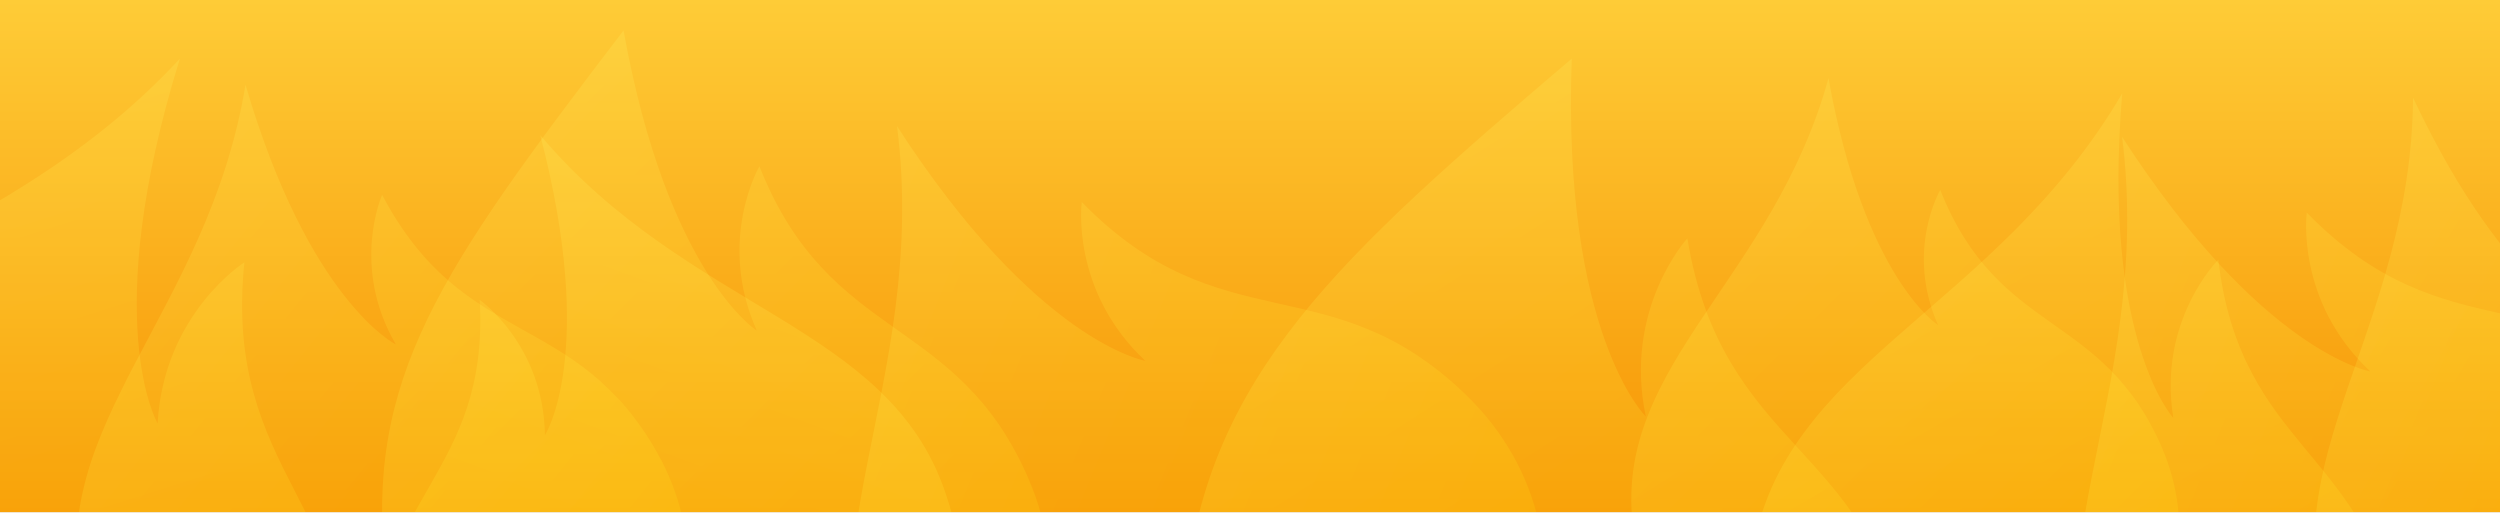
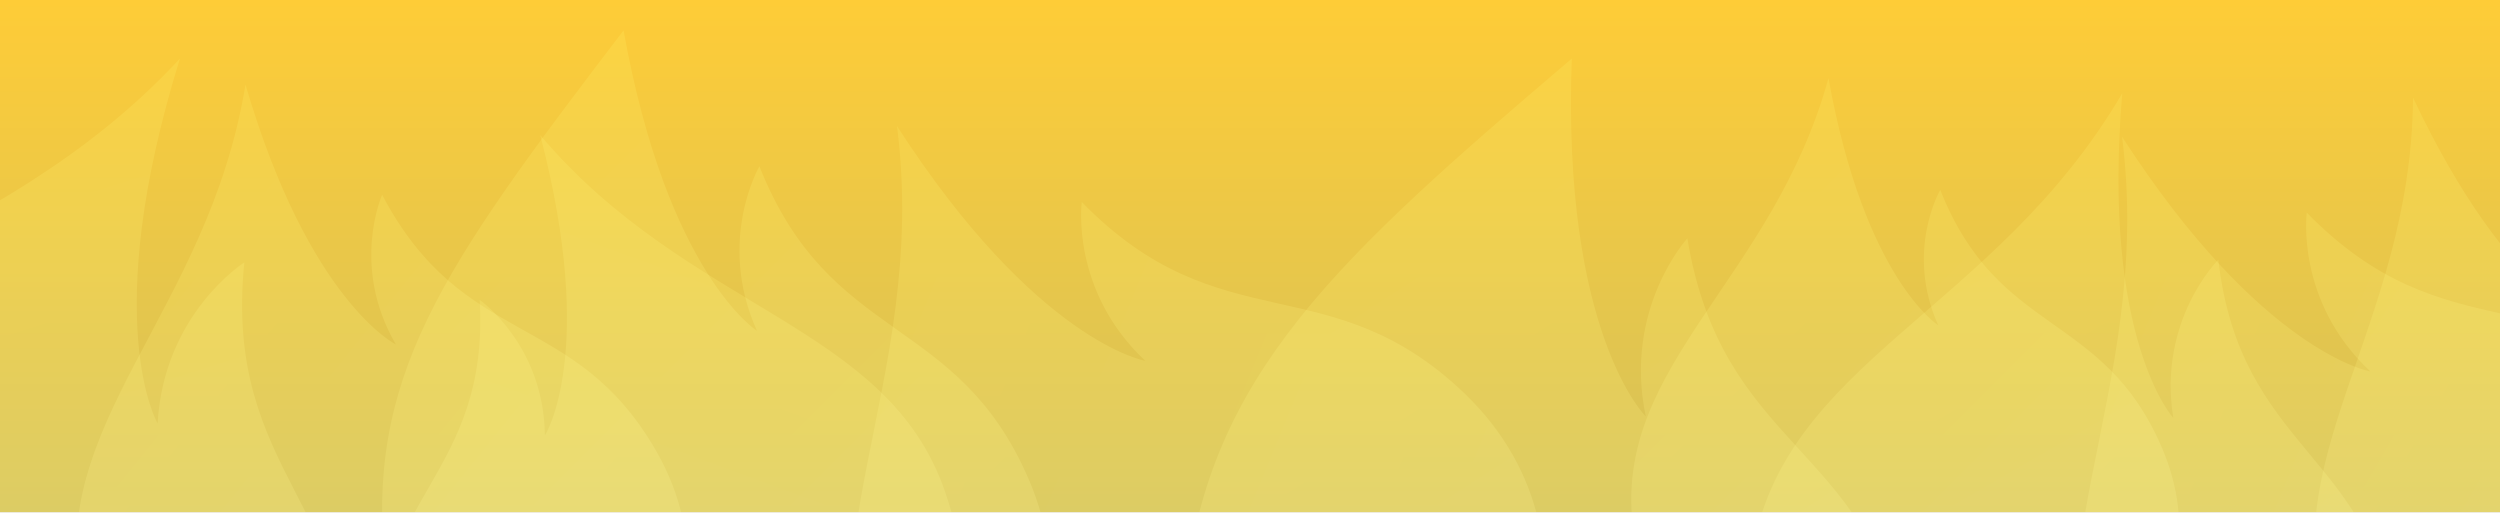
<svg xmlns="http://www.w3.org/2000/svg" width="1152" height="236" fill="none" viewBox="0 0 1152 236">
  <g clip-path="url(#clip0)">
    <rect width="1152" height="236" fill="url(#paint0_linear)" />
    <g style="mix-blend-mode:screen" opacity=".2">
      <path fill="url(#paint1_linear)" d="M113.121 39C95.922 144.274 20.416 195.902 37.706 276.075C56.366 362.595 124.077 402.798 202.655 386.103C281.233 369.408 346.406 285.562 302.797 208.543C265.319 142.352 213.71 161.32 176.087 89.762C176.087 89.762 161.364 122.689 182.433 158.737C182.433 158.737 142.411 139.105 113.121 39Z" />
    </g>
    <g style="mix-blend-mode:screen" opacity=".2">
      <path fill="url(#paint2_linear)" d="M287.334 14C202.312 125.298 168.111 173.94 177.566 263.219C187.77 359.563 256.77 411.228 344.242 402.234C431.714 393.241 512.439 309.597 473.97 220.678C440.911 144.261 382.527 158.877 349.936 76.602C349.936 76.602 330.066 110.719 348.787 152.414C348.787 152.414 307.521 126.372 287.334 14Z" />
    </g>
    <g style="mix-blend-mode:screen" opacity=".2">
      <path fill="url(#paint3_linear)" d="M82.905 27C-5.399 122.214 -116.742 123.764 -153.165 216.731C-192.471 317.056 -150.845 403.413 -59.898 439.366C31.049 475.319 153.596 434.132 161.198 326.651C167.731 234.282 102.613 218.786 112.611 120.874C112.611 120.874 75.514 144.366 72.624 195.114C72.624 195.114 45.239 148.261 82.905 27Z" />
    </g>
    <g style="mix-blend-mode:screen" opacity=".2">
      <path fill="url(#paint4_linear)" d="M248.943 62.272C317.837 143.71 409.144 149.151 435.551 226.801C464.047 310.597 426.656 379.9 350.68 405.996C274.705 432.093 175.689 393.707 173.476 305.226C171.574 229.185 225.589 218.909 221.051 138.191C221.051 138.191 250.613 158.856 251.084 200.607C251.084 200.607 275.309 163.187 248.943 62.272Z" />
    </g>
    <g style="mix-blend-mode:screen" opacity=".2">
      <path fill="url(#paint5_linear)" d="M413.343 58.102C428.683 178.506 363.044 259.279 407.874 341.131C456.253 429.462 543.134 451.384 623.439 407.72C703.744 364.056 747.676 251.487 675.159 181.6C612.838 121.539 562.688 158.946 498.469 93.078C498.469 93.078 493.075 133.763 527.734 166.26C527.734 166.26 477.719 157.809 413.343 58.102Z" />
    </g>
    <g style="mix-blend-mode:screen" opacity=".2">
      <path fill="url(#paint6_linear)" d="M842.566 36C817.052 128.606 744.486 167.577 752.264 241.023C760.659 320.282 817.422 362.784 889.382 355.386C961.341 347.987 1027.75 279.177 996.105 206.027C968.908 143.161 920.877 155.185 894.066 87.5C894.066 87.5 877.72 115.567 893.121 149.868C893.121 149.868 859.173 128.444 842.566 36Z" />
    </g>
    <g style="mix-blend-mode:screen" opacity=".2">
      <path fill="url(#paint7_linear)" d="M977.931 43C918.839 143.706 821.375 166.633 807.401 255.317C792.322 351.02 845.598 418.782 932.417 432.734C1019.24 446.687 1118.86 386.786 1104.72 290.941C1092.56 208.571 1032.38 207.578 1022.2 119.672C1022.2 119.672 994.174 147.484 1001.47 192.603C1001.47 192.603 968.346 156.768 977.931 43Z" />
    </g>
    <g style="mix-blend-mode:screen" opacity=".2">
      <path fill="url(#paint8_linear)" d="M724.275 27C616.202 119.024 556.948 172.684 546.15 271.946C534.498 379.064 597.293 451.501 694.482 462.374C791.672 473.247 899.149 401.396 878.33 295.677C860.438 204.822 793.535 206.926 777.535 109.814C777.535 109.814 747.887 142.203 758.392 191.937C758.392 191.937 719.69 153.894 724.275 27Z" />
    </g>
    <g style="mix-blend-mode:screen" opacity=".2">
      <path fill="url(#paint9_linear)" d="M1111.93 45C1111.18 151.667 1044.55 214.326 1074 290.872C1105.78 373.477 1178.89 402.752 1253.95 374.134C1329.01 345.515 1380.47 252.618 1325.5 183.249C1278.25 123.633 1230.19 150.336 1181.98 85.44C1181.98 85.44 1172.51 120.244 1198.89 152.61C1198.89 152.61 1156.32 139.387 1111.93 45Z" />
    </g>
    <g style="mix-blend-mode:screen" opacity=".2">
      <path fill="url(#paint10_linear)" d="M977.837 63C993.176 183.404 927.537 264.177 972.367 346.029C1020.75 434.36 1107.63 456.281 1187.93 412.618C1268.24 368.954 1312.17 256.385 1239.65 186.498C1177.33 126.437 1127.18 163.843 1062.96 97.976C1062.96 97.976 1057.57 138.661 1092.23 171.158C1092.23 171.158 1042.21 162.707 977.837 63Z" />
    </g>
  </g>
  <defs>
    <linearGradient id="paint0_linear" x1="634.5" x2="634.5" y1="0" y2="236" gradientUnits="userSpaceOnUse">
      <stop stop-color="#FECC37" />
-       <stop offset="1" stop-color="#F79302" />
+       <stop offset="1" stop-color="#d4c25b" />
    </linearGradient>
    <linearGradient id="paint1_linear" x1="29.06" x2="278.861" y1="143.27" y2="344.655" gradientUnits="userSpaceOnUse">
      <stop stop-color="#FFC73C" />
-       <stop offset="1" stop-color="#FE9A03" />
+       <stop offset="1" stop-color="#f5d751" />
    </linearGradient>
    <linearGradient id="paint2_linear" x1="183.667" x2="432.023" y1="117.667" y2="366.023" gradientUnits="userSpaceOnUse">
      <stop stop-color="#FFC73C" />
-       <stop offset="1" stop-color="#FE9A03" />
+       <stop offset="1" stop-color="#f5d751" />
    </linearGradient>
    <linearGradient id="paint3_linear" x1="-72.547" x2="45.304" y1="76.193" y2="448.613" gradientUnits="userSpaceOnUse">
      <stop stop-color="#FFC73C" />
-       <stop offset="1" stop-color="#FE9A03" />
+       <stop offset="1" stop-color="#f5d751" />
    </linearGradient>
    <linearGradient id="paint4_linear" x1="374.661" x2="264.008" y1="108.46" y2="409.645" gradientUnits="userSpaceOnUse">
      <stop stop-color="#FFC73C" />
-       <stop offset="1" stop-color="#FE9A03" />
+       <stop offset="1" stop-color="#f5d751" />
    </linearGradient>
    <linearGradient id="paint5_linear" x1="355.425" x2="693.139" y1="199.068" y2="337.824" gradientUnits="userSpaceOnUse">
      <stop stop-color="#FFC73C" />
-       <stop offset="1" stop-color="#FE9A03" />
+       <stop offset="1" stop-color="#f5d751" />
    </linearGradient>
    <linearGradient id="paint6_linear" x1="757.283" x2="961.596" y1="121.283" y2="325.596" gradientUnits="userSpaceOnUse">
      <stop stop-color="#FFC73C" />
-       <stop offset="1" stop-color="#FE9A03" />
+       <stop offset="1" stop-color="#f5d751" />
    </linearGradient>
    <linearGradient id="paint7_linear" x1="850.965" x2="1026.58" y1="116.303" y2="420.477" gradientUnits="userSpaceOnUse">
      <stop stop-color="#FFC73C" />
-       <stop offset="1" stop-color="#FE9A03" />
+       <stop offset="1" stop-color="#f5d751" />
    </linearGradient>
    <linearGradient id="paint8_linear" x1="587.137" x2="798.433" y1="115.197" y2="443.74" gradientUnits="userSpaceOnUse">
      <stop stop-color="#FFC73C" />
-       <stop offset="1" stop-color="#FE9A03" />
+       <stop offset="1" stop-color="#f5d751" />
    </linearGradient>
    <linearGradient id="paint9_linear" x1="1044.97" x2="1322.85" y1="160.99" y2="321.424" gradientUnits="userSpaceOnUse">
      <stop stop-color="#FFC73C" />
-       <stop offset="1" stop-color="#FE9A03" />
+       <stop offset="1" stop-color="#f5d751" />
    </linearGradient>
    <linearGradient id="paint10_linear" x1="919.918" x2="1257.63" y1="203.966" y2="342.722" gradientUnits="userSpaceOnUse">
      <stop stop-color="#FFC73C" />
-       <stop offset="1" stop-color="#FE9A03" />
+       <stop offset="1" stop-color="#f5d751" />
    </linearGradient>
    <clipPath id="clip0">
      <rect width="1152" height="236" fill="#fff" />
    </clipPath>
  </defs>
</svg>
